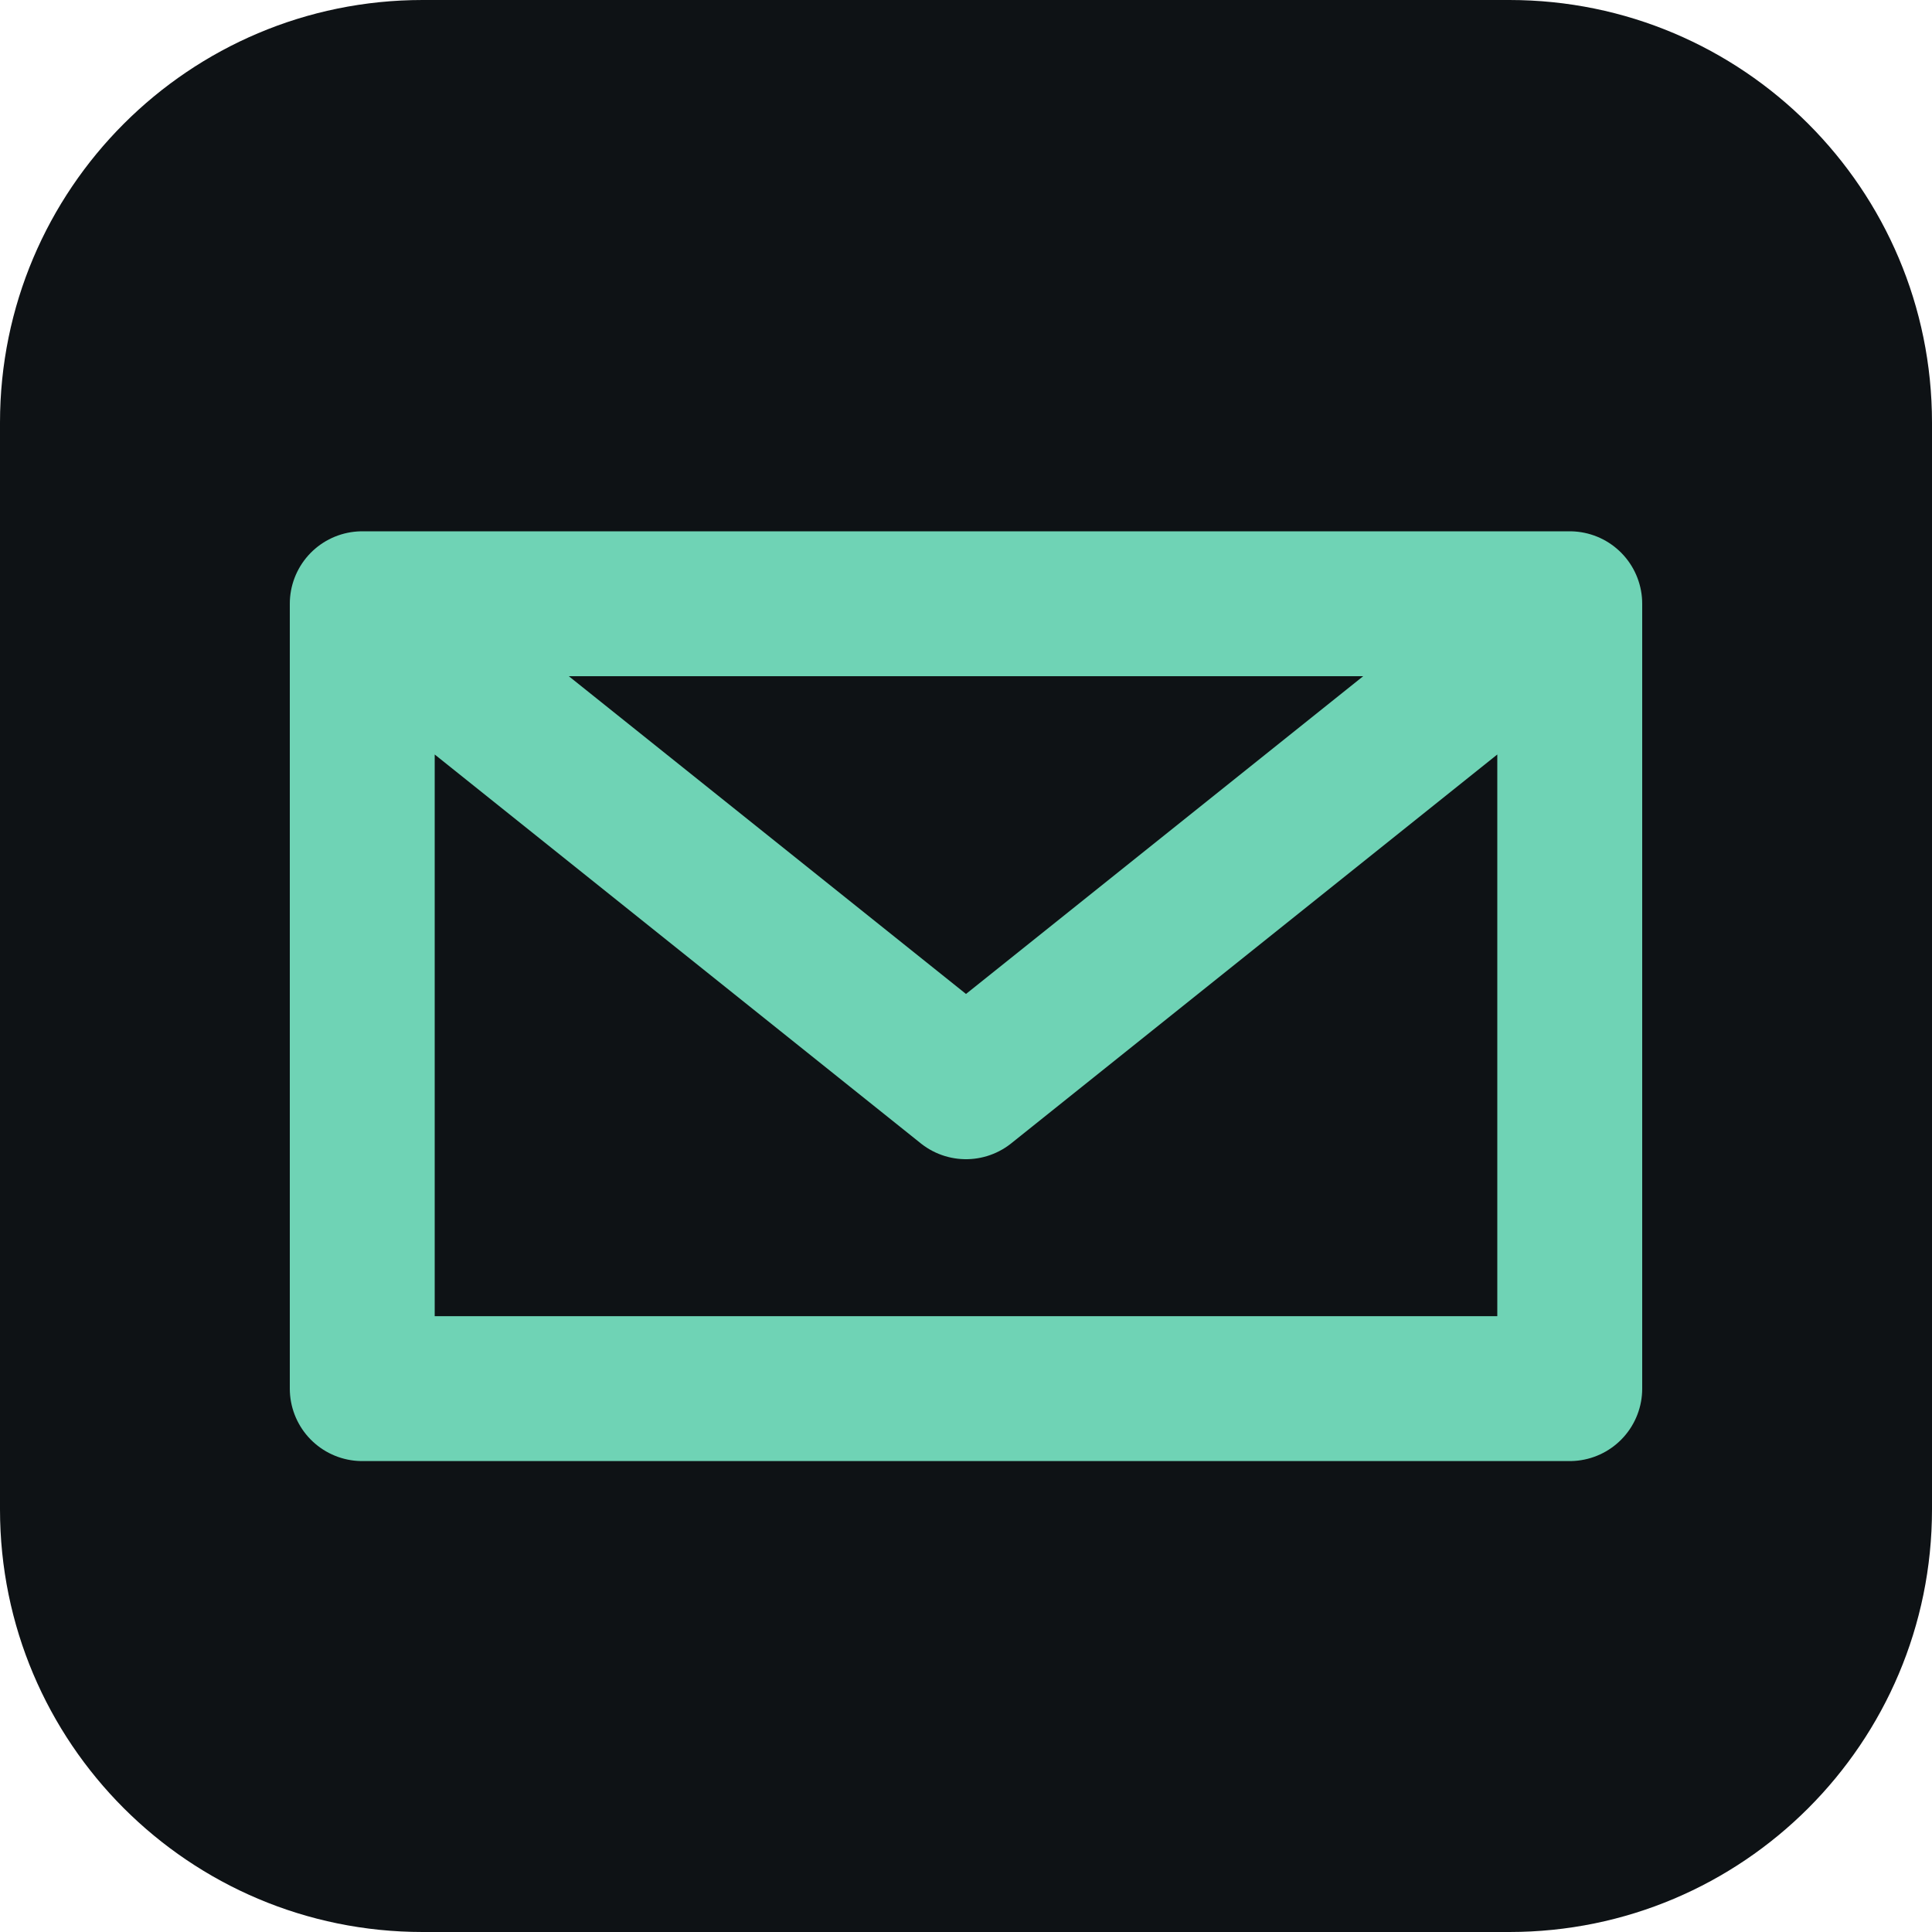
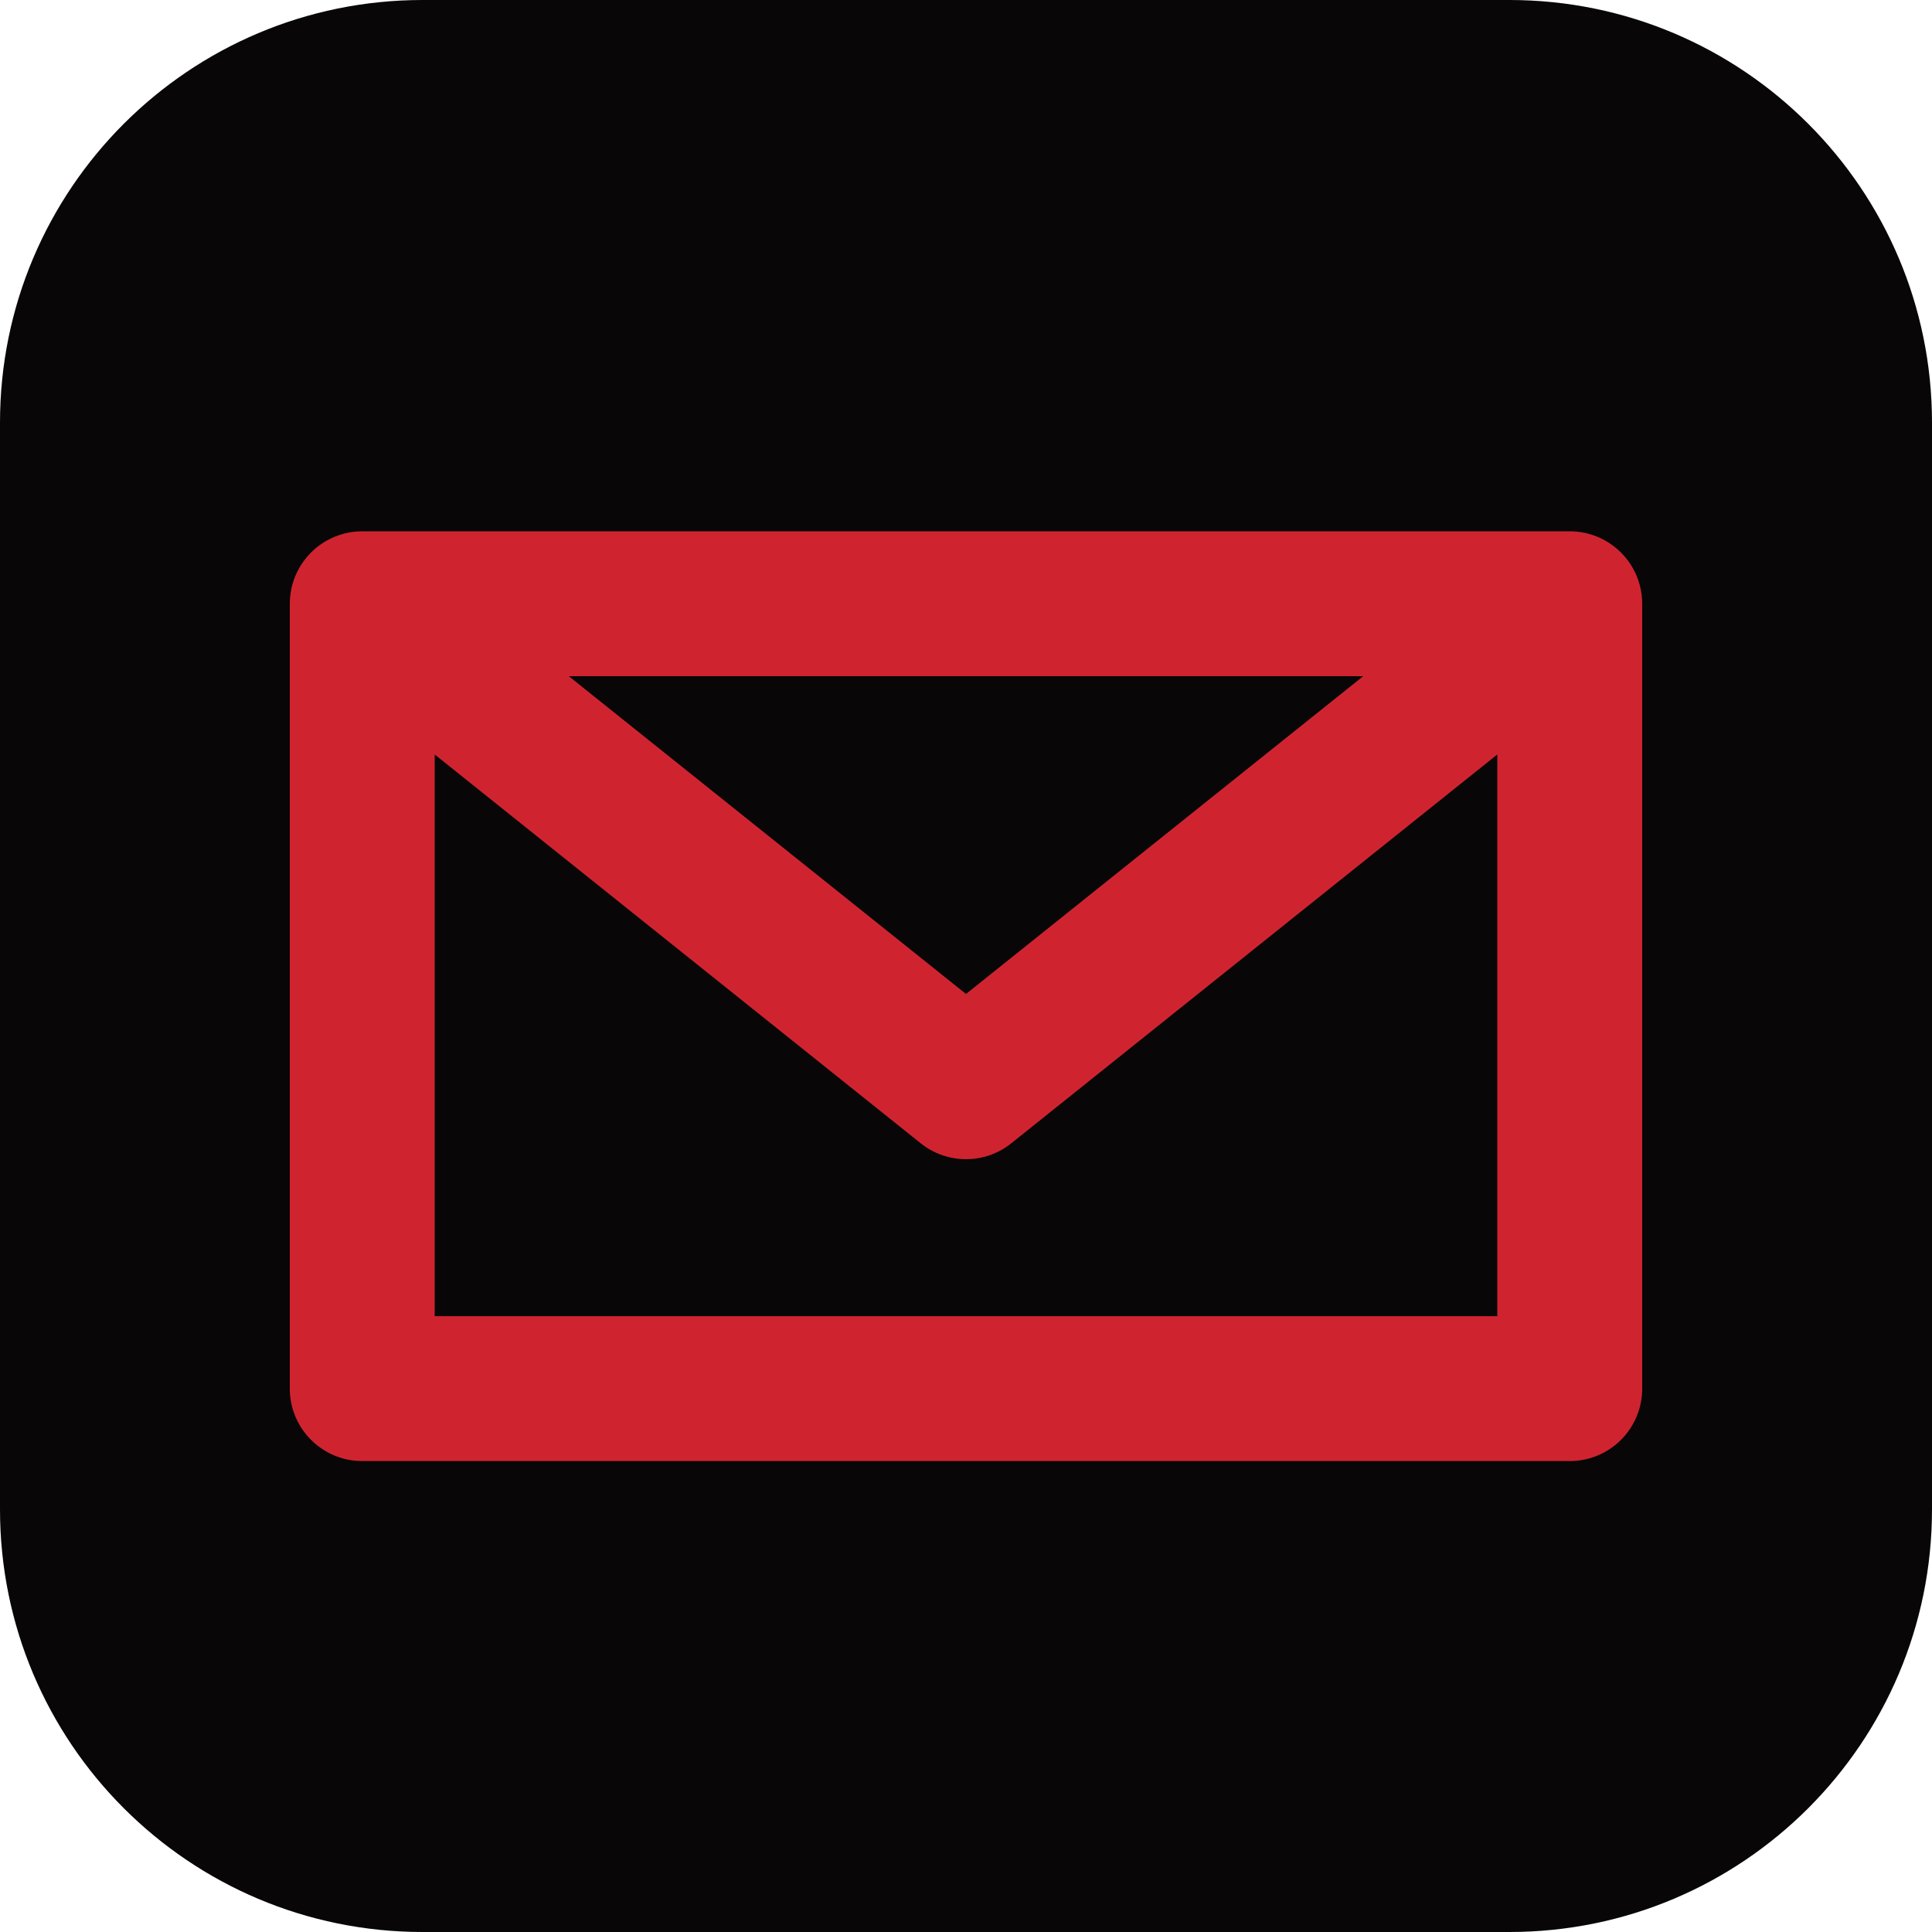
<svg xmlns="http://www.w3.org/2000/svg" viewBox="0 0 32 32">
-   <rect width="32" height="32" rx="7" fill="#0e1215" />
-   <path d="M6 10h20v13H6z M6 10l10 8 10-8" fill="none" stroke="#6fd3b5" stroke-width="2.4" stroke-linejoin="round" />
+   <rect width="32" height="32" rx="7" fill="#080606" />
+   <path d="M6 10h20v13H6z M6 10l10 8 10-8" fill="none" stroke="#cf2430" stroke-width="2.4" stroke-linejoin="round" />
</svg>
